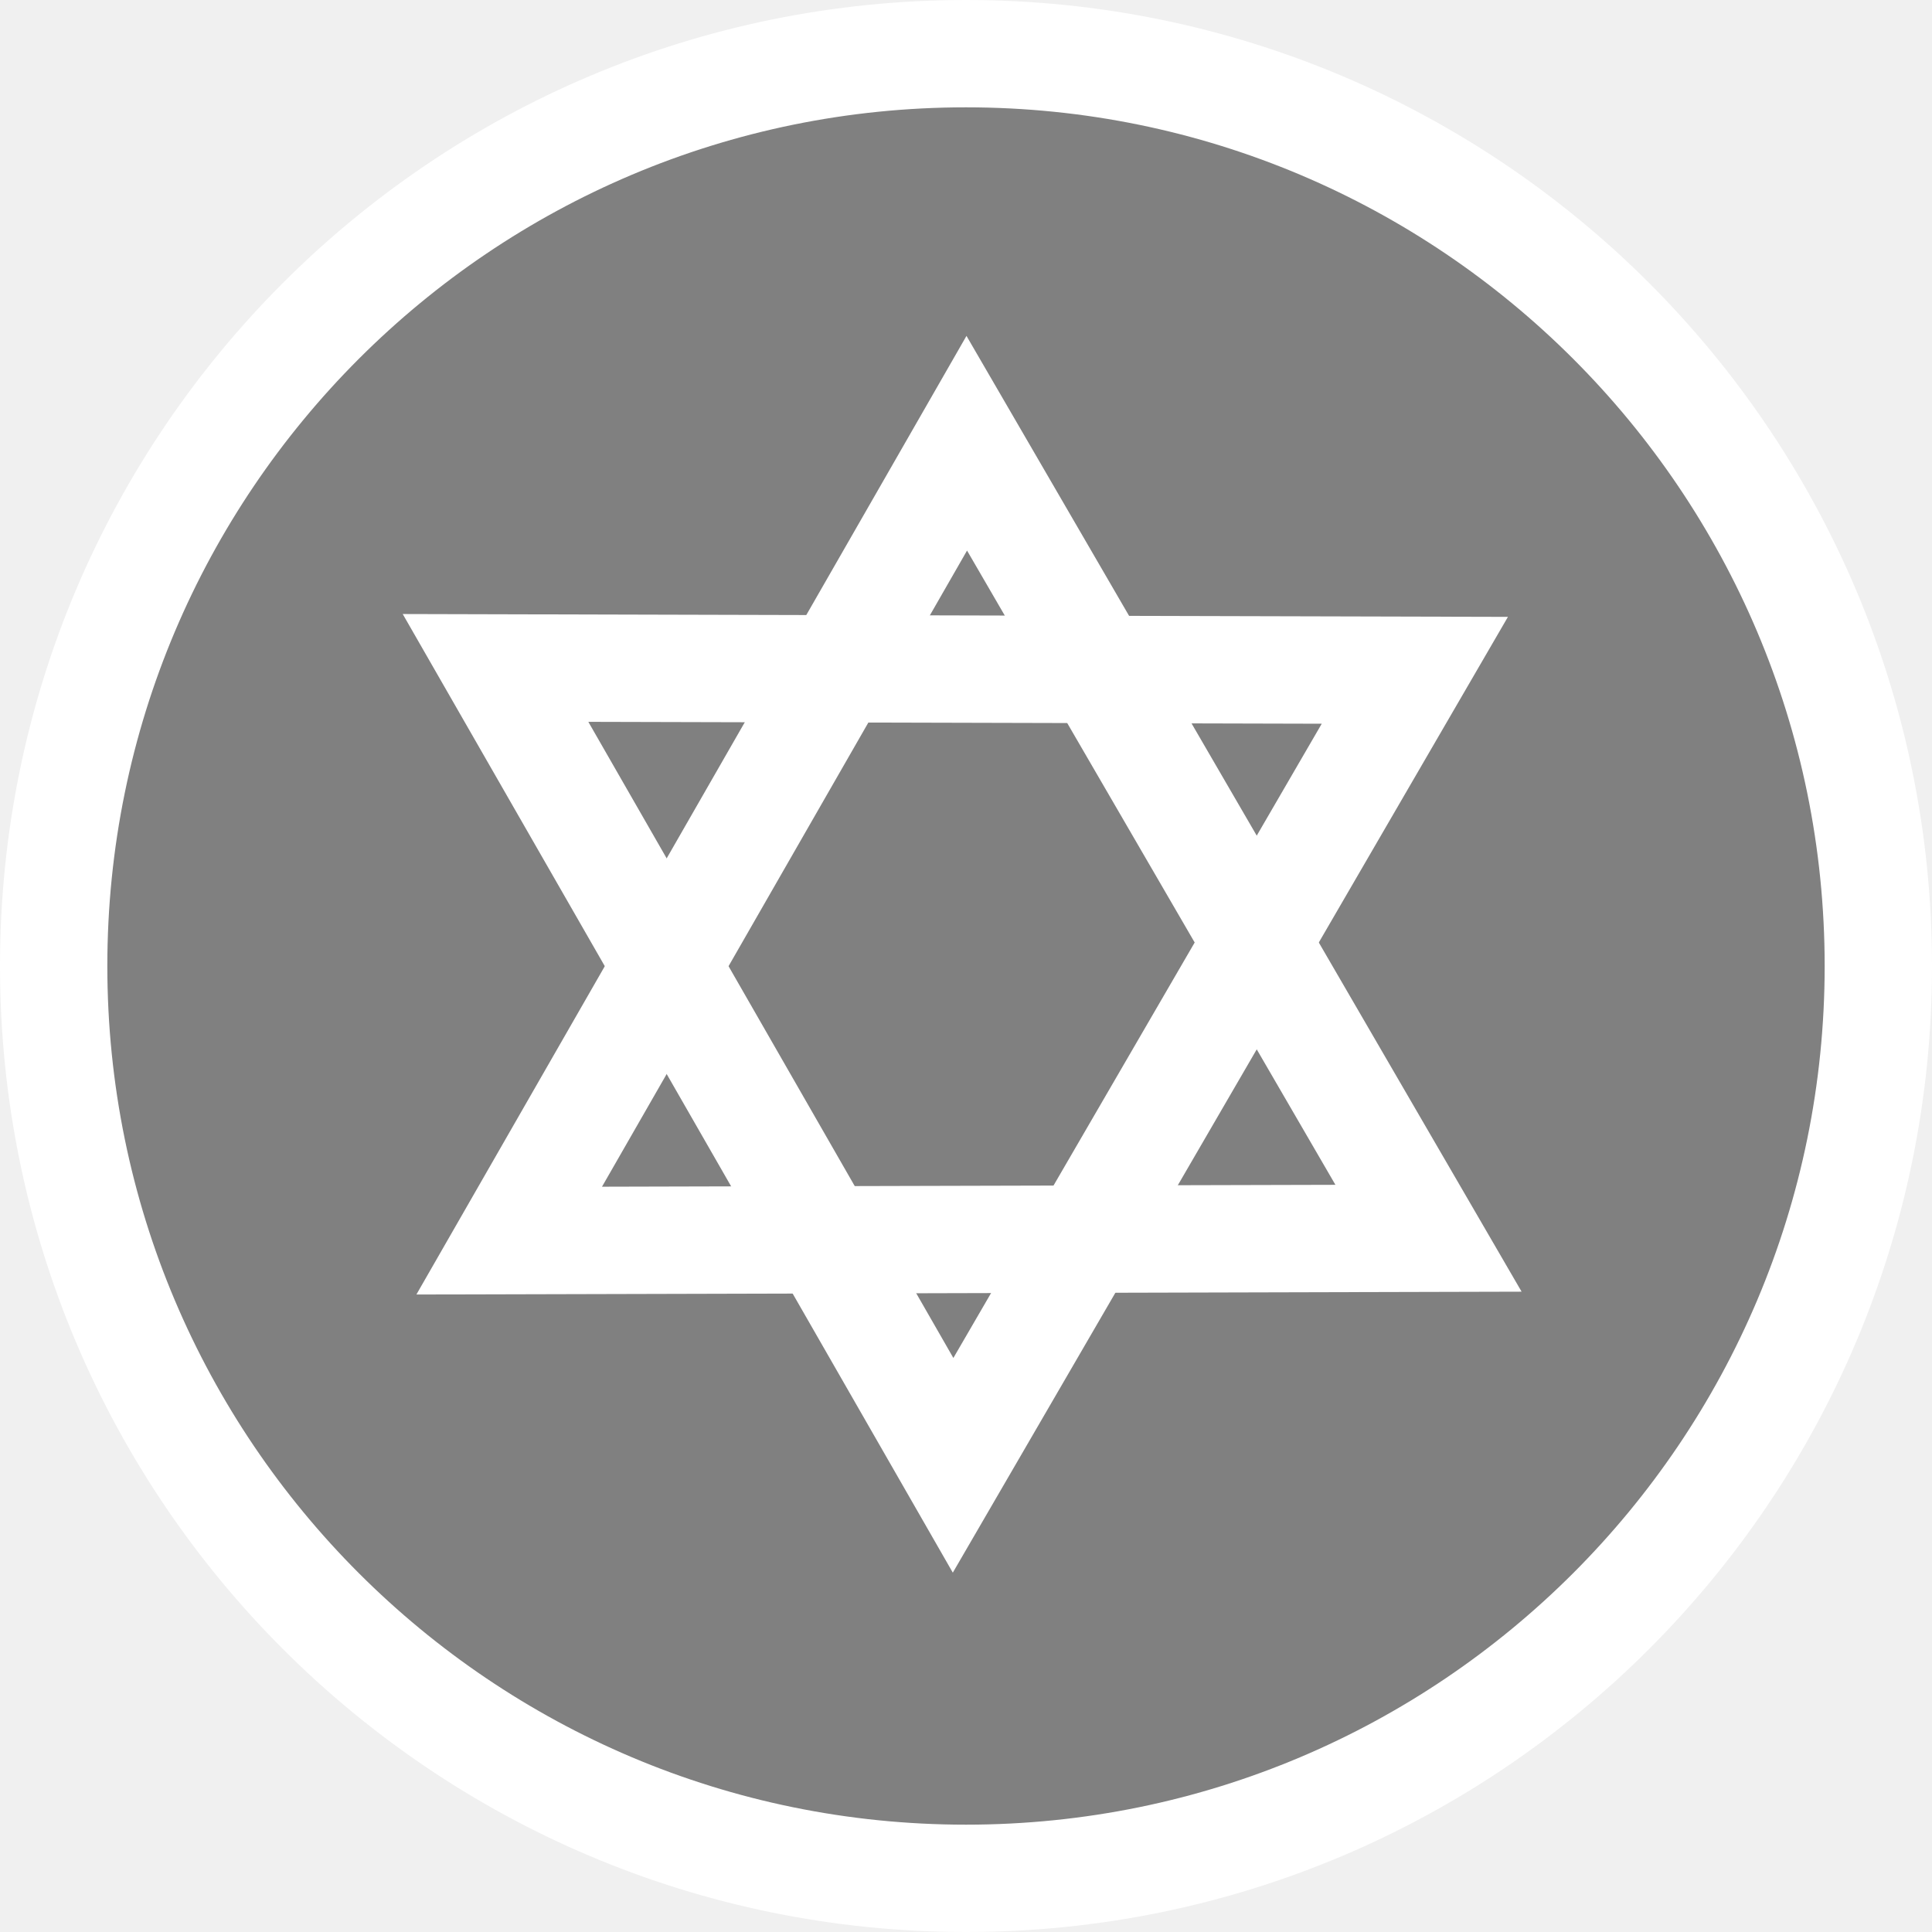
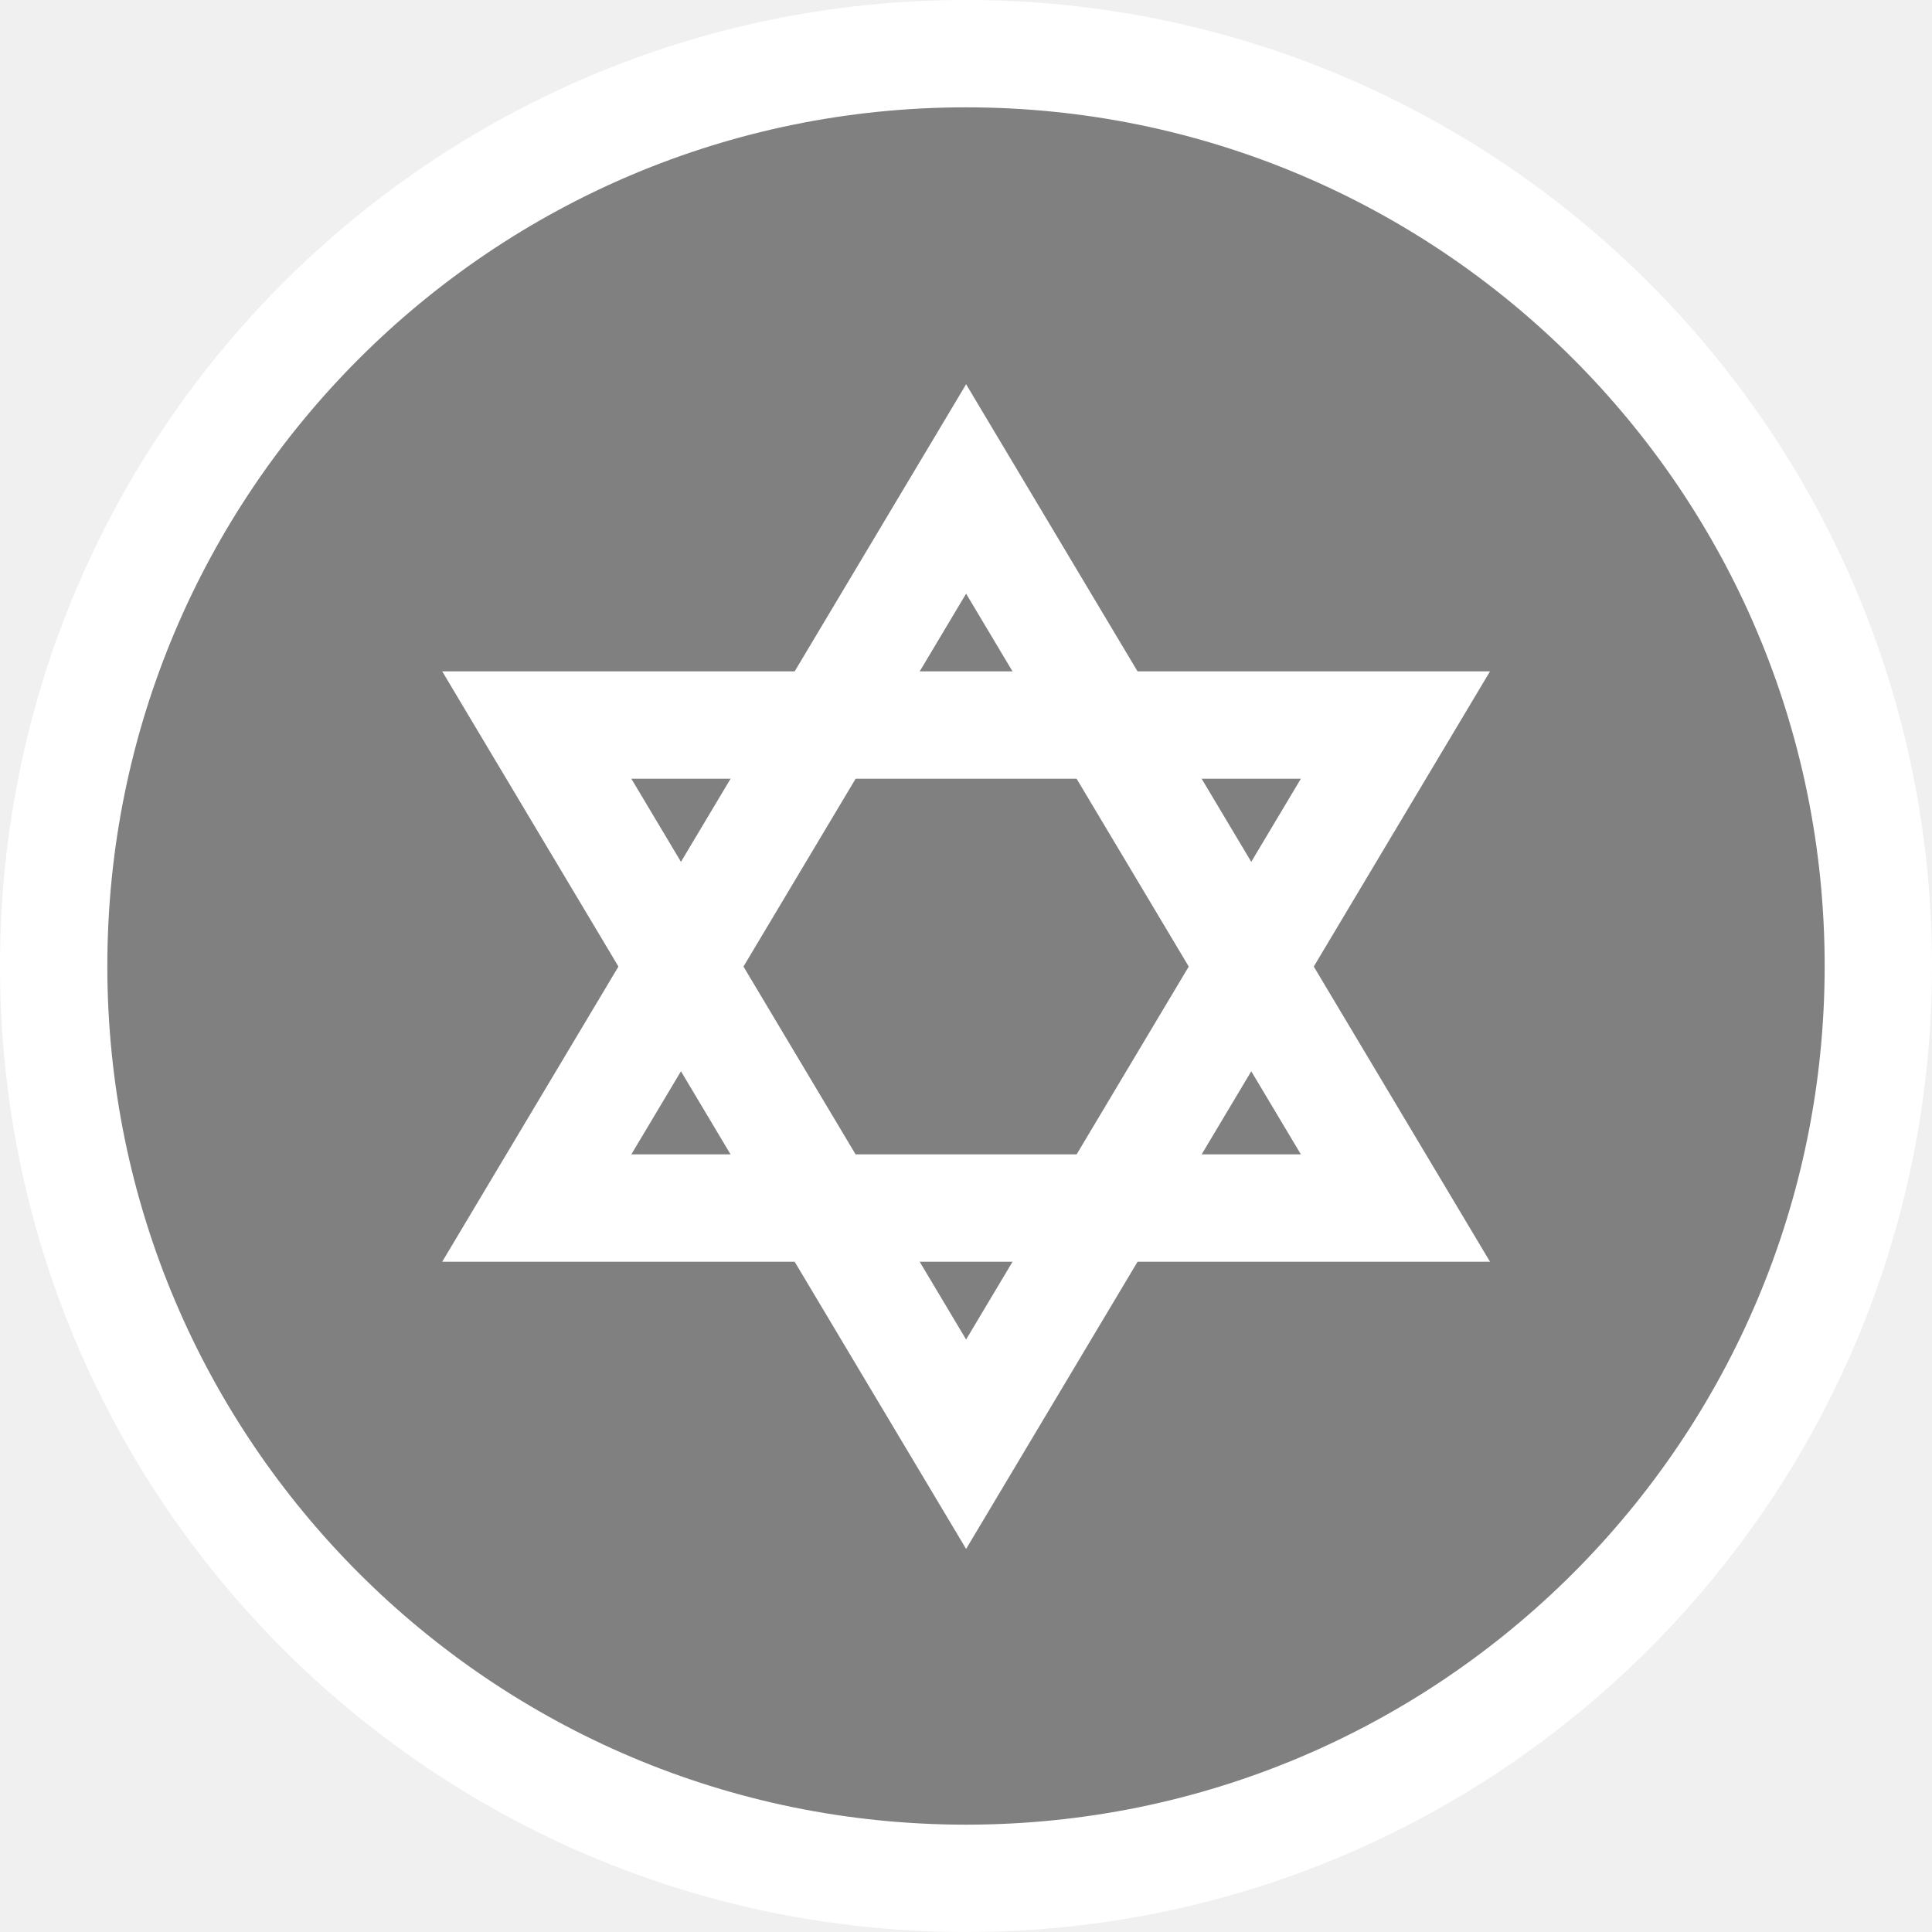
- <svg xmlns="http://www.w3.org/2000/svg" width="18" height="18" version="1.1" viewBox="0 0 18 18">
-   <circle cx="9" cy="9" r="8.5" fill="#808080" stroke="#ffffff" />
-   <path transform="matrix(1 0 0 -1 2.9487 18.187)" d="m5.931 4.535 4.302 7.407-8.565 0.022z" fill="none" stroke="#ffffff" stroke-linecap="round" style="paint-order:markers stroke fill" />
-   <path transform="translate(3.0761 -.40552)" d="m5.931 4.535 4.302 7.407-8.565 0.022z" fill="none" stroke="#ffffff" stroke-linecap="round" style="paint-order:markers stroke fill" />
+ <svg xmlns="http://www.w3.org/2000/svg" width="18" height="18" viewBox="0 0 18 18" fill="none">
+   <g clip-path="url(#clip0_2002_2311)">
+     <path d="M9 17.5C13.694 17.5 17.5 13.694 17.5 9C17.5 4.306 13.694 0.5 9 0.5C4.306 0.5 0.5 4.306 0.5 9C0.5 13.694 4.306 17.5 9 17.5Z" fill="#808080" stroke="white" />
+     <path fill-rule="evenodd" clip-rule="evenodd" d="M9.001 14.431L13.882 6.255H4.12L9.001 14.431ZM5.882 7.255H12.12L9.001 12.48L5.882 7.255Z" fill="white" />
+     <path fill-rule="evenodd" clip-rule="evenodd" d="M9.001 3.58L13.882 11.755H4.12L9.001 3.58ZM5.882 10.755H12.12L9.001 5.531L5.882 10.755Z" fill="white" />
+   </g>
+   <defs>
+     <clipPath id="clip0_2002_2311">
+       <rect width="18" height="18" fill="white" />
+     </clipPath>
+   </defs>
</svg>
